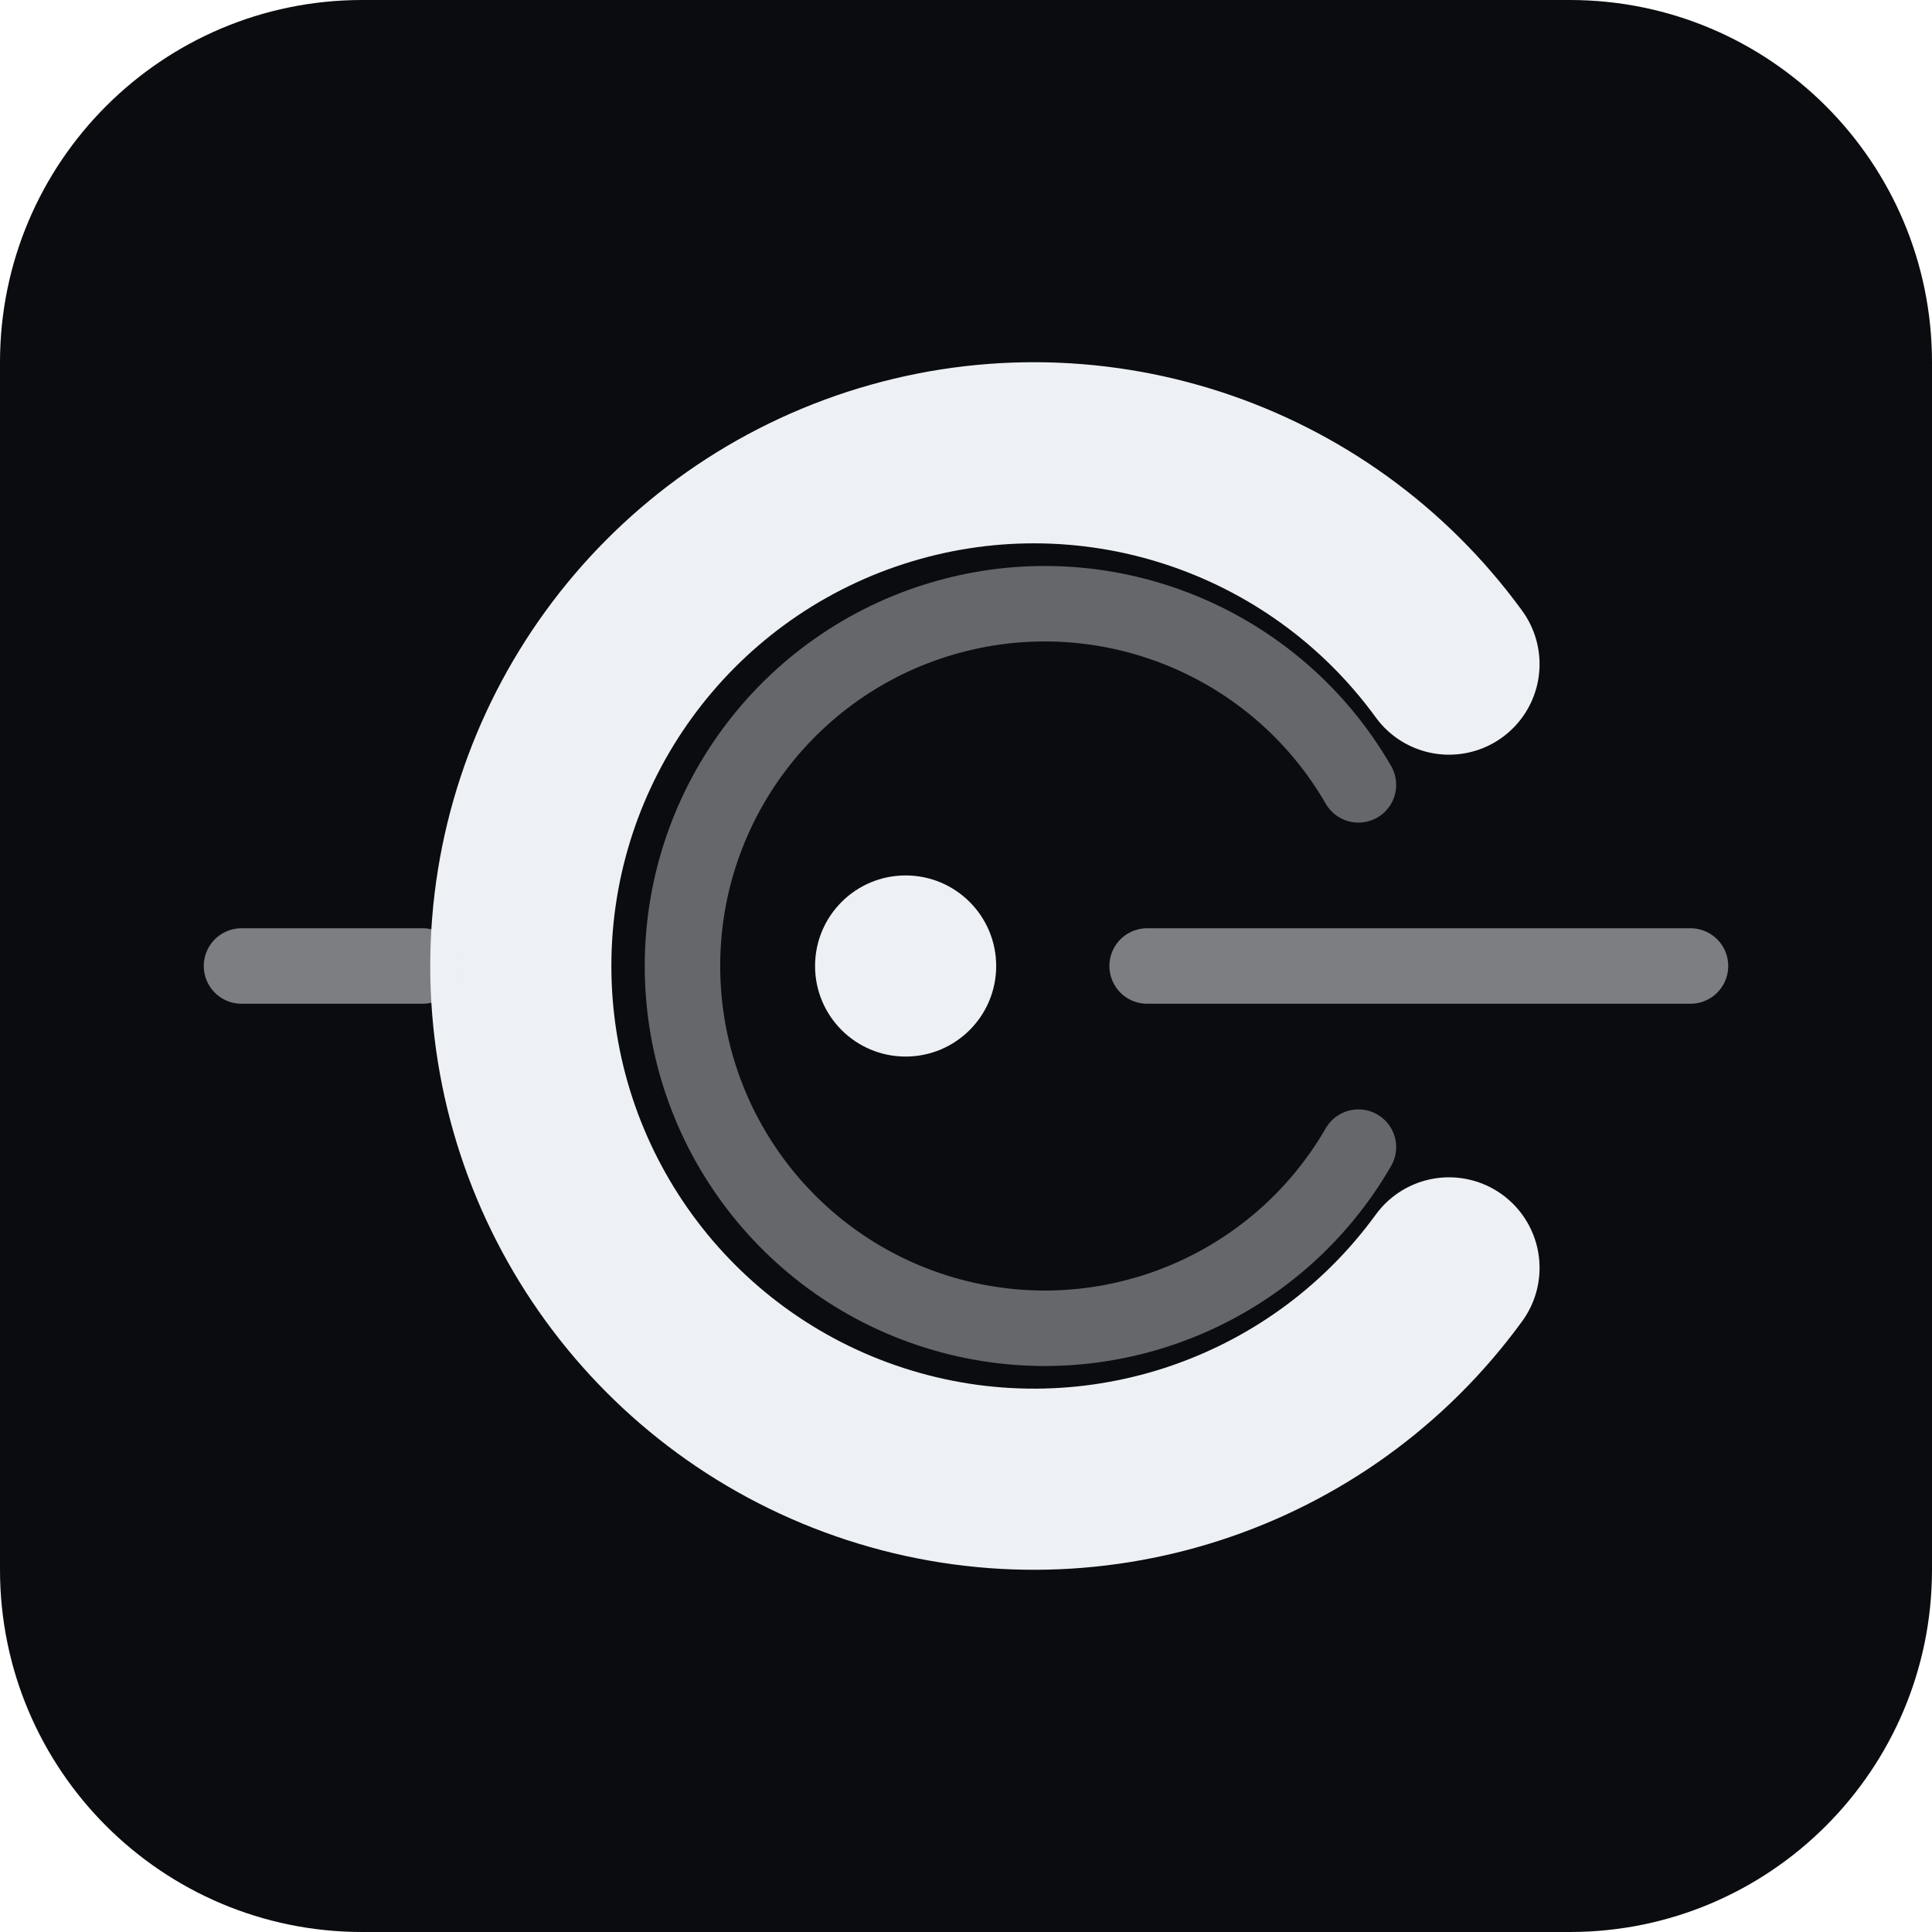
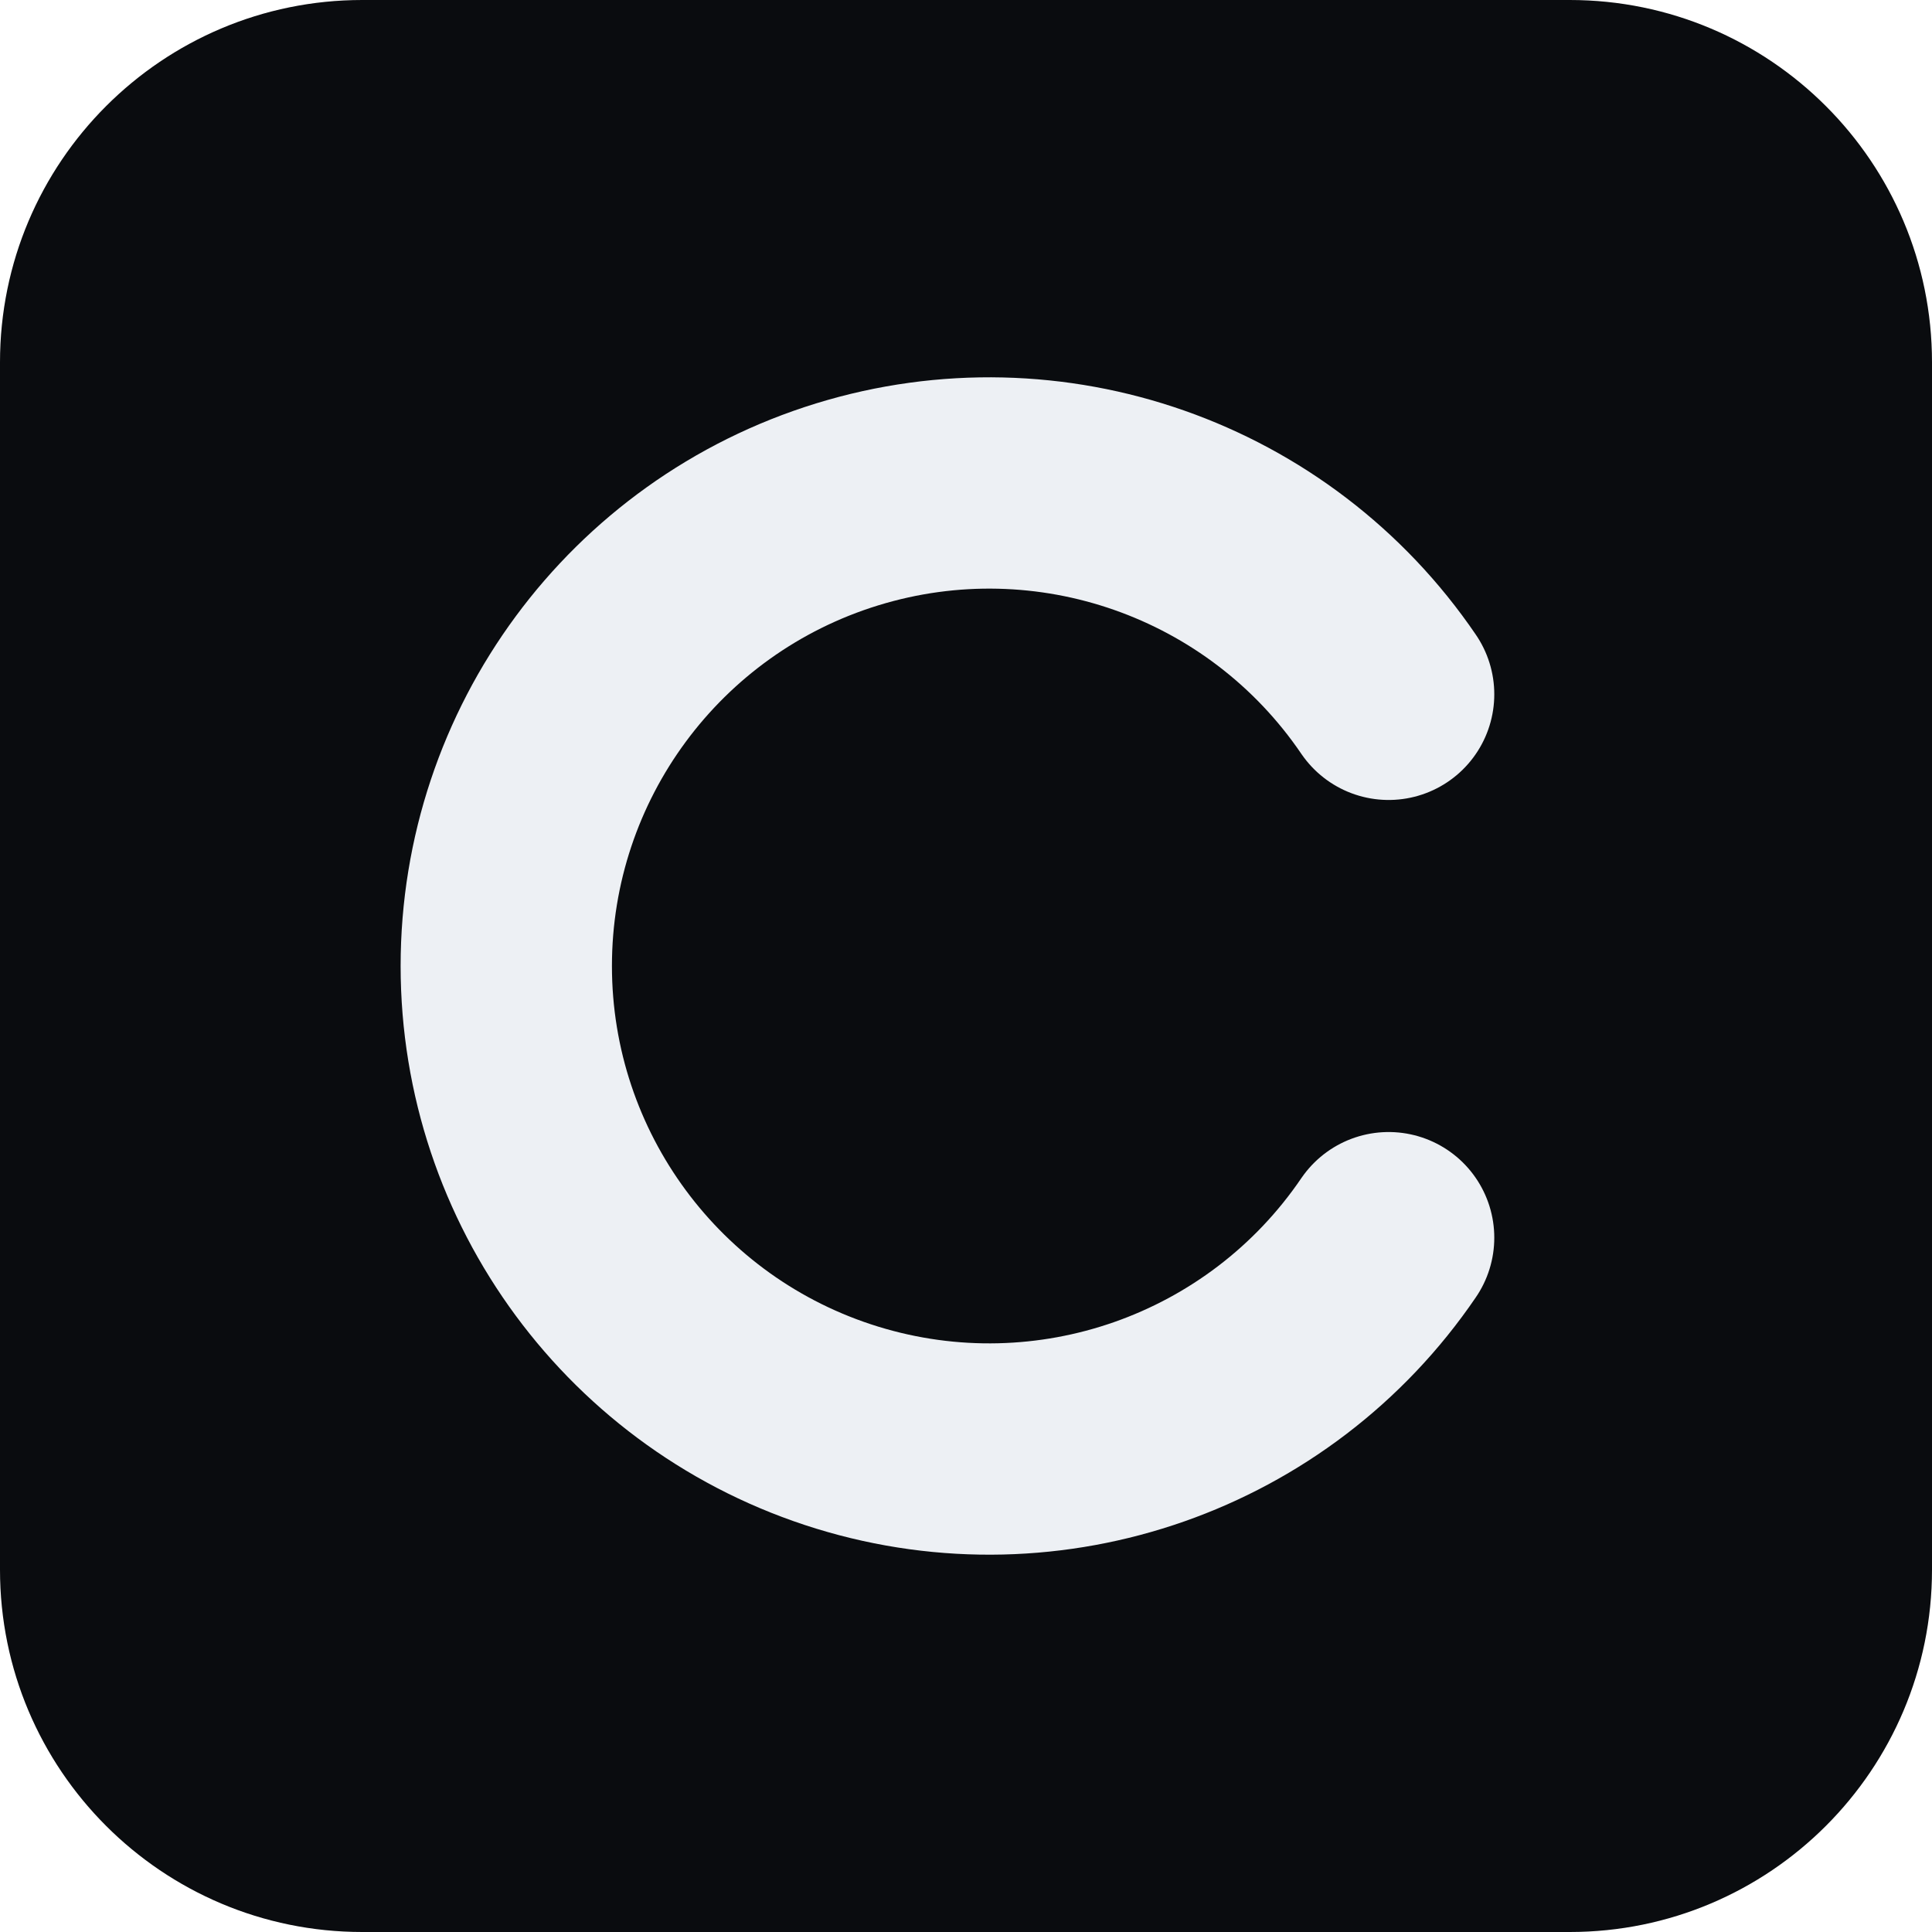
<svg xmlns="http://www.w3.org/2000/svg" width="32" height="32" viewBox="0 0 32 32" fill="none">
  <rect width="32" height="32" rx="6" fill="#0A0C0F" />
-   <path d="M24 11a8.5 8.5 0 1 0 0 10" stroke="#EDF0F4" stroke-width="3" stroke-linecap="round" />
-   <path d="M22.5 13a6 6 0 1 0 0 6" stroke="#EDF0F4" stroke-width="1.25" stroke-linecap="round" opacity="0.4" />
-   <path d="M4 16h3M19 16h9" stroke="#EDF0F4" stroke-width="1.25" stroke-linecap="round" opacity="0.5" />
-   <circle cx="15" cy="16" r="1.5" fill="#EDF0F4" />
+   <path d="M23 11.5a8 8 0 1 0 0 9" stroke="#EDF0F4" stroke-width="3.5" stroke-linecap="round" />
</svg>
